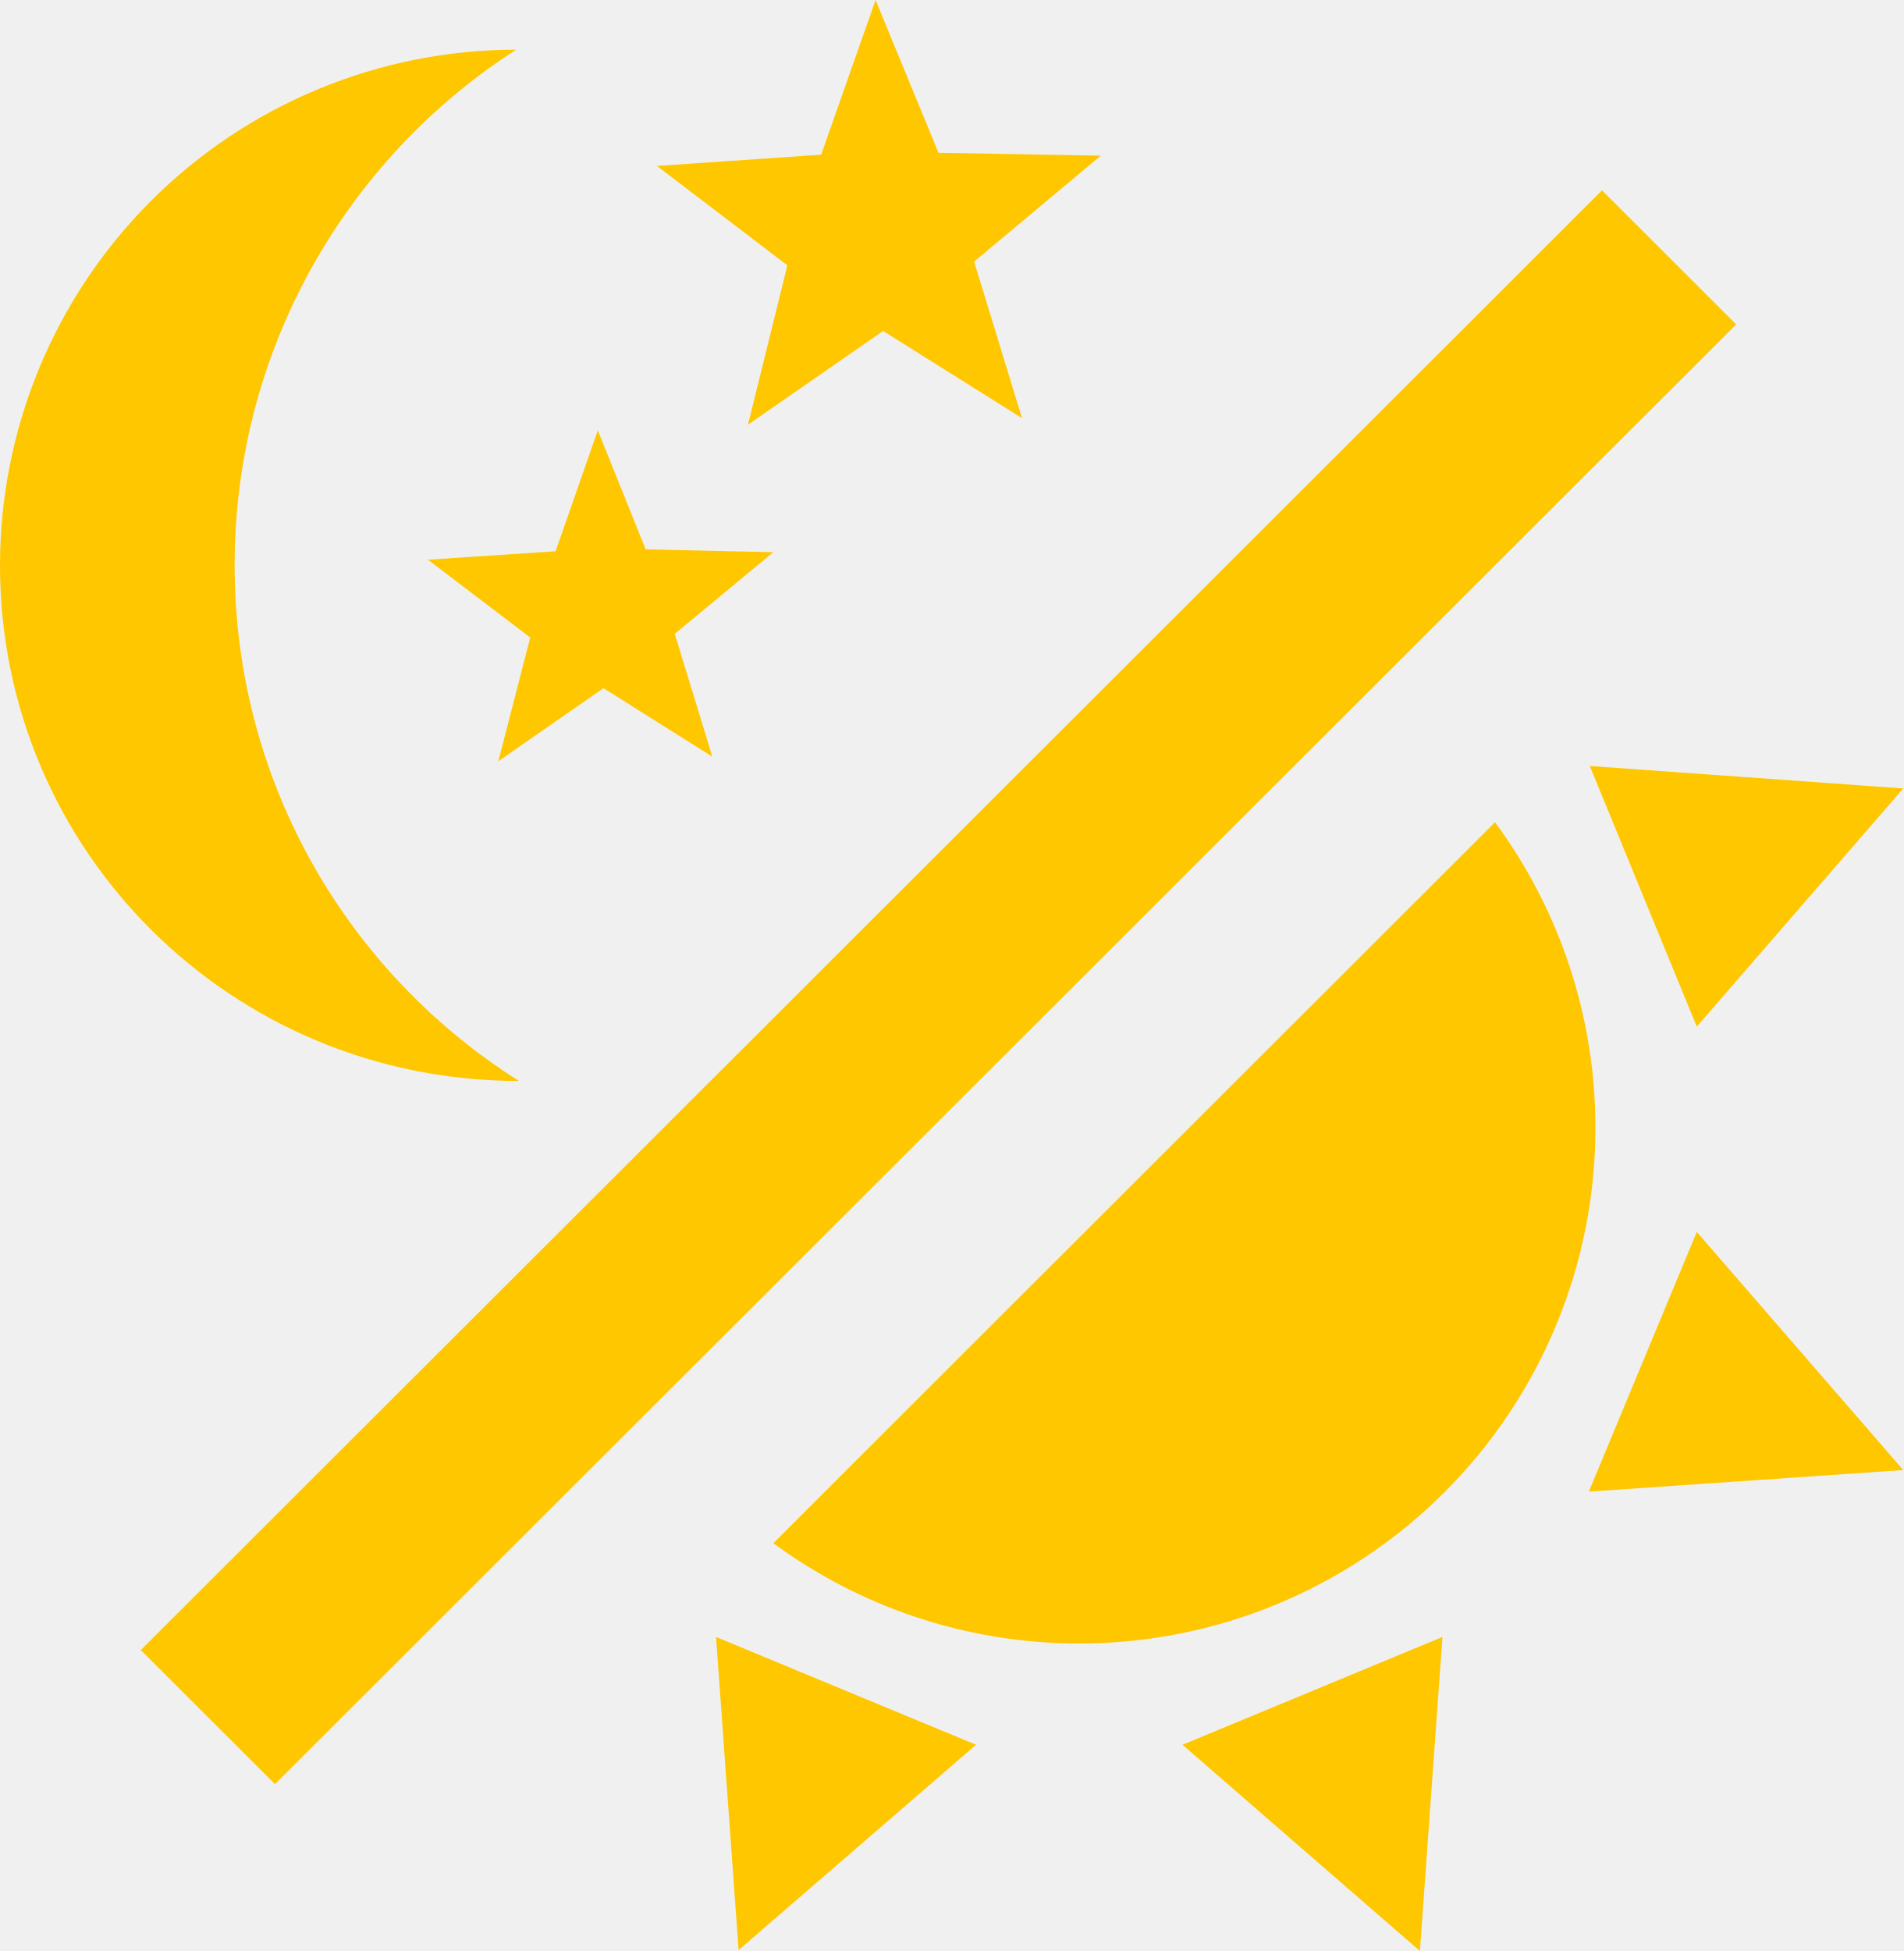
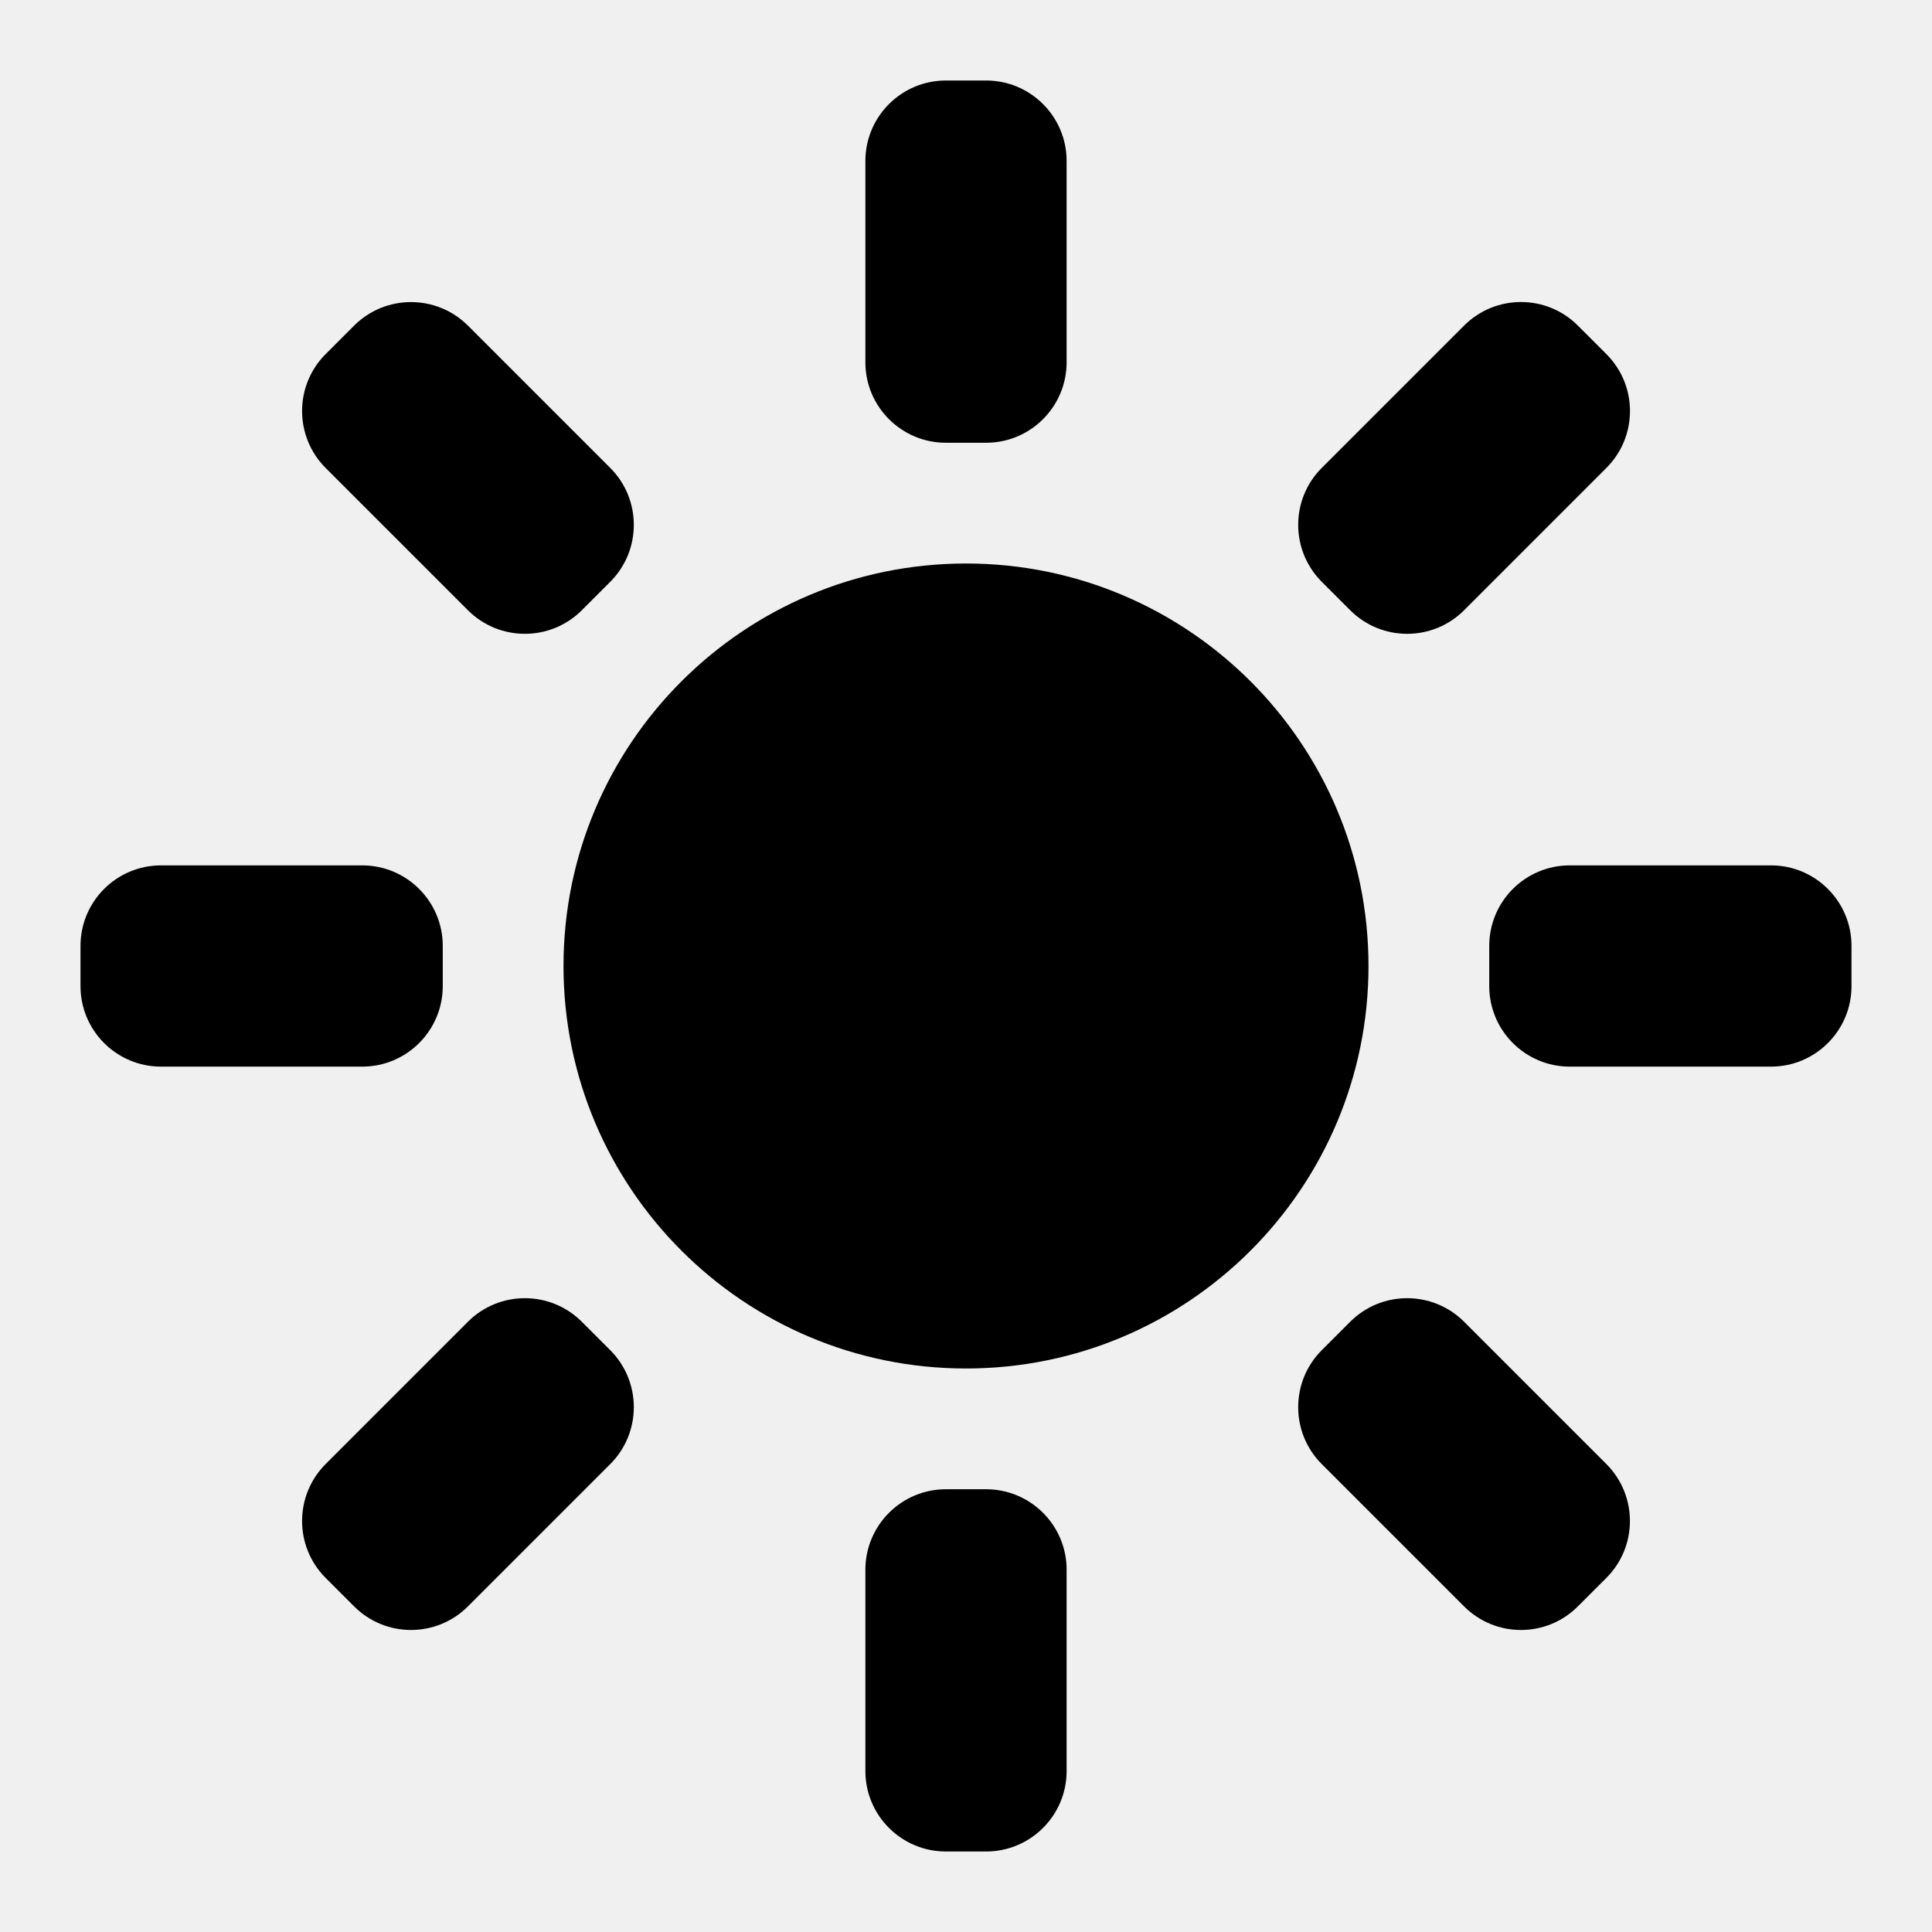
- <svg xmlns="http://www.w3.org/2000/svg" width="40" height="41" viewBox="0 0 40 41" fill="none">
-   <g clip-path="url(#clip0_2_2)">
-     <path d="M33.531 23.702C33.531 26.576 32.388 29.332 30.353 31.364C28.319 33.396 25.559 34.538 22.682 34.538C20.276 34.538 18.047 33.75 16.253 32.43L31.42 17.279C32.742 19.072 33.531 21.298 33.531 23.702Z" fill="#FFC700" />
-     <path d="M33.392 31.346L35.661 25.889L40 30.893L33.392 31.346Z" fill="#FFC700" />
-     <path d="M35.661 21.574L33.412 16.097L40 16.569L35.661 21.574Z" fill="#FFC700" />
-     <path d="M24.852 36.666L30.316 34.4L29.842 41L24.852 36.666Z" fill="#FFC700" />
-     <path d="M15.049 34.4L20.513 36.666L15.523 40.98L15.049 34.4Z" fill="#FFC700" />
-     <path d="M33.669 4L36.489 6.817L5.779 37.493L2.959 34.676L33.669 4Z" fill="#FFC700" />
-     <path fill-rule="evenodd" clip-rule="evenodd" d="M18.56 6.955L21.479 8.787L20.473 5.497L23.136 3.271L19.724 3.211L18.402 0L17.258 3.251L13.807 3.487L16.548 5.576L15.72 8.925L18.56 6.955ZM12.682 14.461L14.97 15.9L14.181 13.319L16.253 11.604L13.57 11.545L12.564 9.043L11.677 11.585L8.994 11.762L11.144 13.397L10.473 15.998L12.682 14.461Z" fill="#FFC700" />
-     <path d="M10.848 1.044C7.318 3.31 4.931 7.309 4.931 11.88C4.931 16.451 7.318 20.451 10.907 22.716C4.852 22.716 0 17.87 0 11.88C0 9.006 1.143 6.25 3.177 4.218C5.212 2.186 7.971 1.044 10.848 1.044Z" fill="#FFC700" />
-   </g>
-   <defs>
-     <clipPath id="clip0_2_2">
-       <rect width="40" height="41" fill="white" />
-     </clipPath>
-   </defs>
+ <svg xmlns="http://www.w3.org/2000/svg" width="800px" height="800px" viewBox="0 0 24 24" fill="currentColor">
+   <path d="M11.75 5.5C11.198 5.5 10.75 5.052 10.75 4.5V2C10.75 1.448 11.198 1 11.75 1H12.25C12.802 1 13.25 1.448 13.25 2V4.5C13.25 5.052 12.802 5.5 12.25 5.5H11.75Z" />
+   <path d="M16.419 7.227C16.029 6.836 16.029 6.203 16.419 5.813L18.187 4.045C18.578 3.654 19.211 3.654 19.601 4.045L19.955 4.399C20.346 4.789 20.346 5.422 19.955 5.813L18.187 7.581C17.797 7.971 17.163 7.971 16.773 7.581L16.419 7.227Z" />
+   <path d="M18.5 11.75C18.5 11.198 18.948 10.75 19.5 10.75H22C22.552 10.75 23 11.198 23 11.75V12.25C23 12.802 22.552 13.25 22 13.25H19.5C18.948 13.25 18.5 12.802 18.5 12.25V11.75Z" />
+   <path d="M16.773 16.419C17.163 16.029 17.797 16.029 18.187 16.419L19.955 18.187C20.345 18.578 20.345 19.211 19.955 19.601L19.601 19.955C19.211 20.346 18.578 20.346 18.187 19.955L16.419 18.187C16.029 17.797 16.029 17.163 16.419 16.773L16.773 16.419Z" />
+   <path d="M12.25 18.5C12.802 18.5 13.25 18.948 13.25 19.5V22C13.25 22.552 12.802 23 12.25 23H11.75C11.198 23 10.75 22.552 10.75 22V19.5C10.75 18.948 11.198 18.5 11.75 18.5H12.25Z" />
+   <path d="M7.581 16.773C7.971 17.163 7.971 17.797 7.581 18.187L5.813 19.955C5.422 20.346 4.789 20.346 4.399 19.955L4.045 19.601C3.655 19.211 3.655 18.578 4.045 18.187L5.813 16.419C6.203 16.029 6.837 16.029 7.227 16.419L7.581 16.773Z" />
+   <path d="M5.5 12.25C5.5 12.802 5.052 13.25 4.5 13.25H2C1.448 13.25 1 12.802 1 12.25V11.75C1 11.198 1.448 10.75 2 10.75H4.5C5.052 10.75 5.5 11.198 5.5 11.75V12.25Z" />
+   <path d="M7.227 7.581C6.837 7.971 6.204 7.971 5.813 7.581L4.045 5.813C3.655 5.422 3.655 4.789 4.045 4.399L4.399 4.045C4.789 3.655 5.422 3.655 5.813 4.045L7.581 5.813C7.971 6.203 7.971 6.837 7.581 7.227L7.227 7.581Z" />
+   <path d="M7 12C7 9.239 9.239 7 12 7C14.761 7 17 9.239 17 12C17 14.761 14.761 17 12 17C9.239 17 7 14.761 7 12Z" />
</svg>
